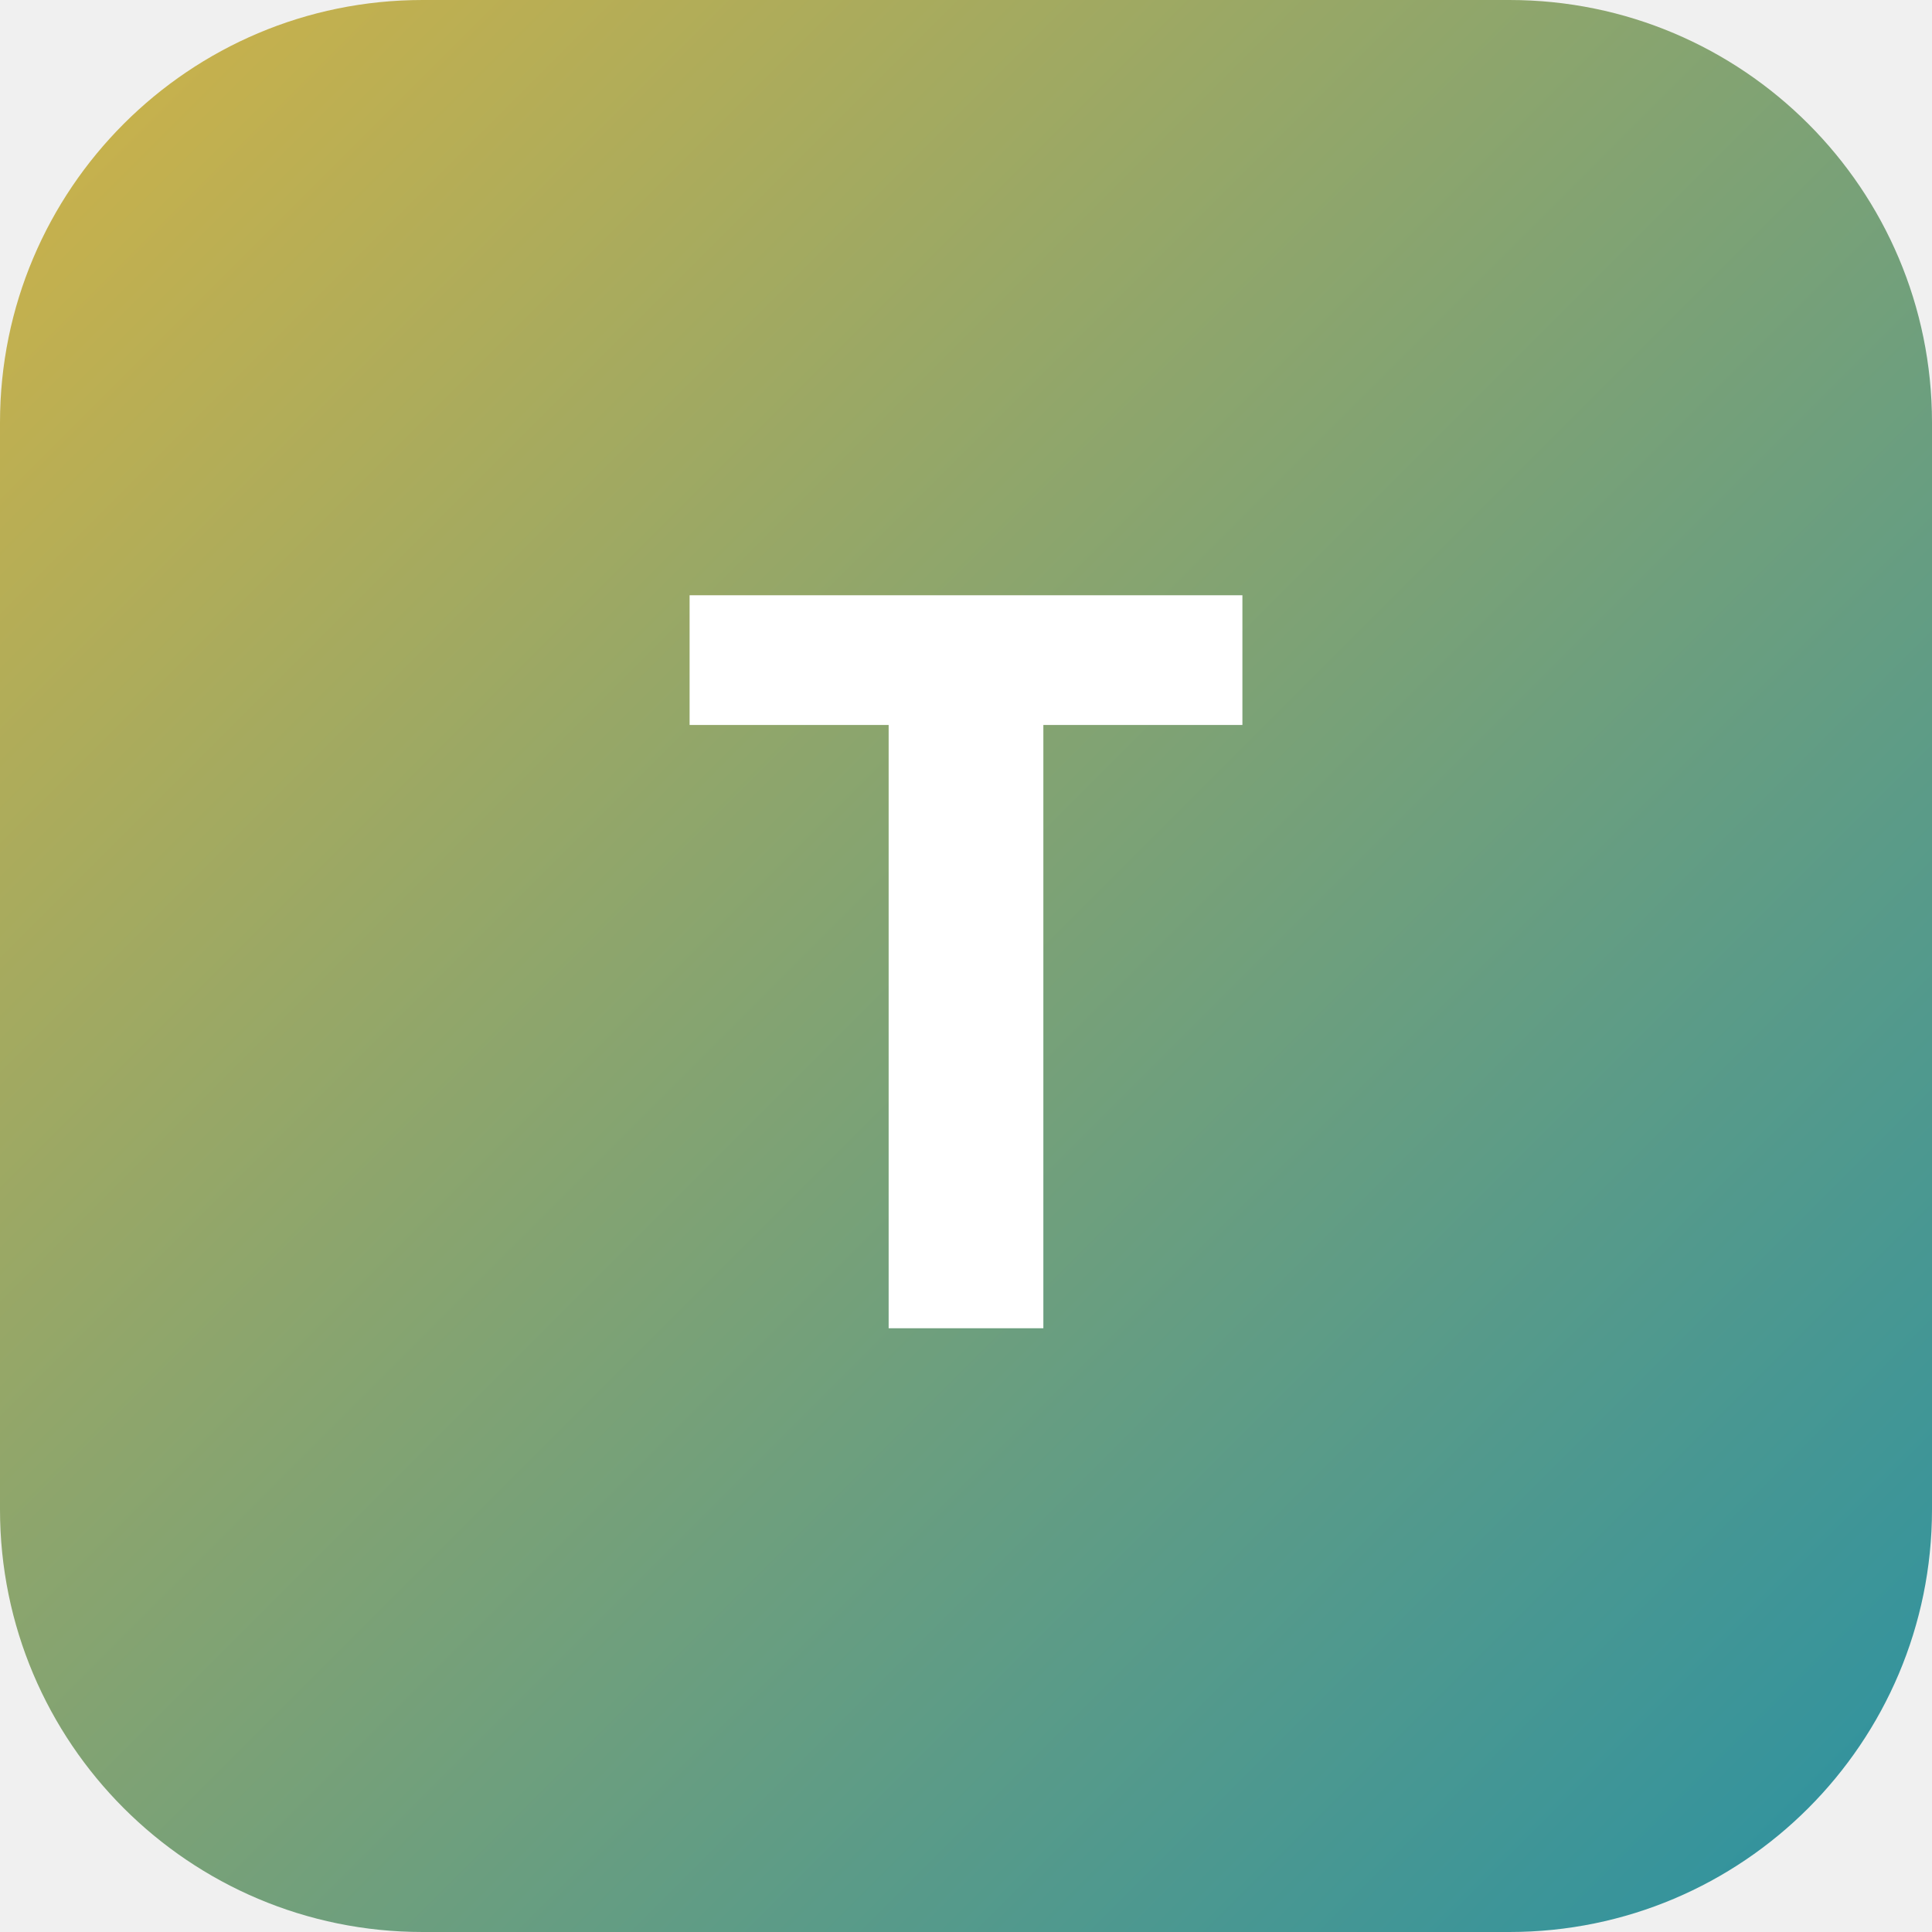
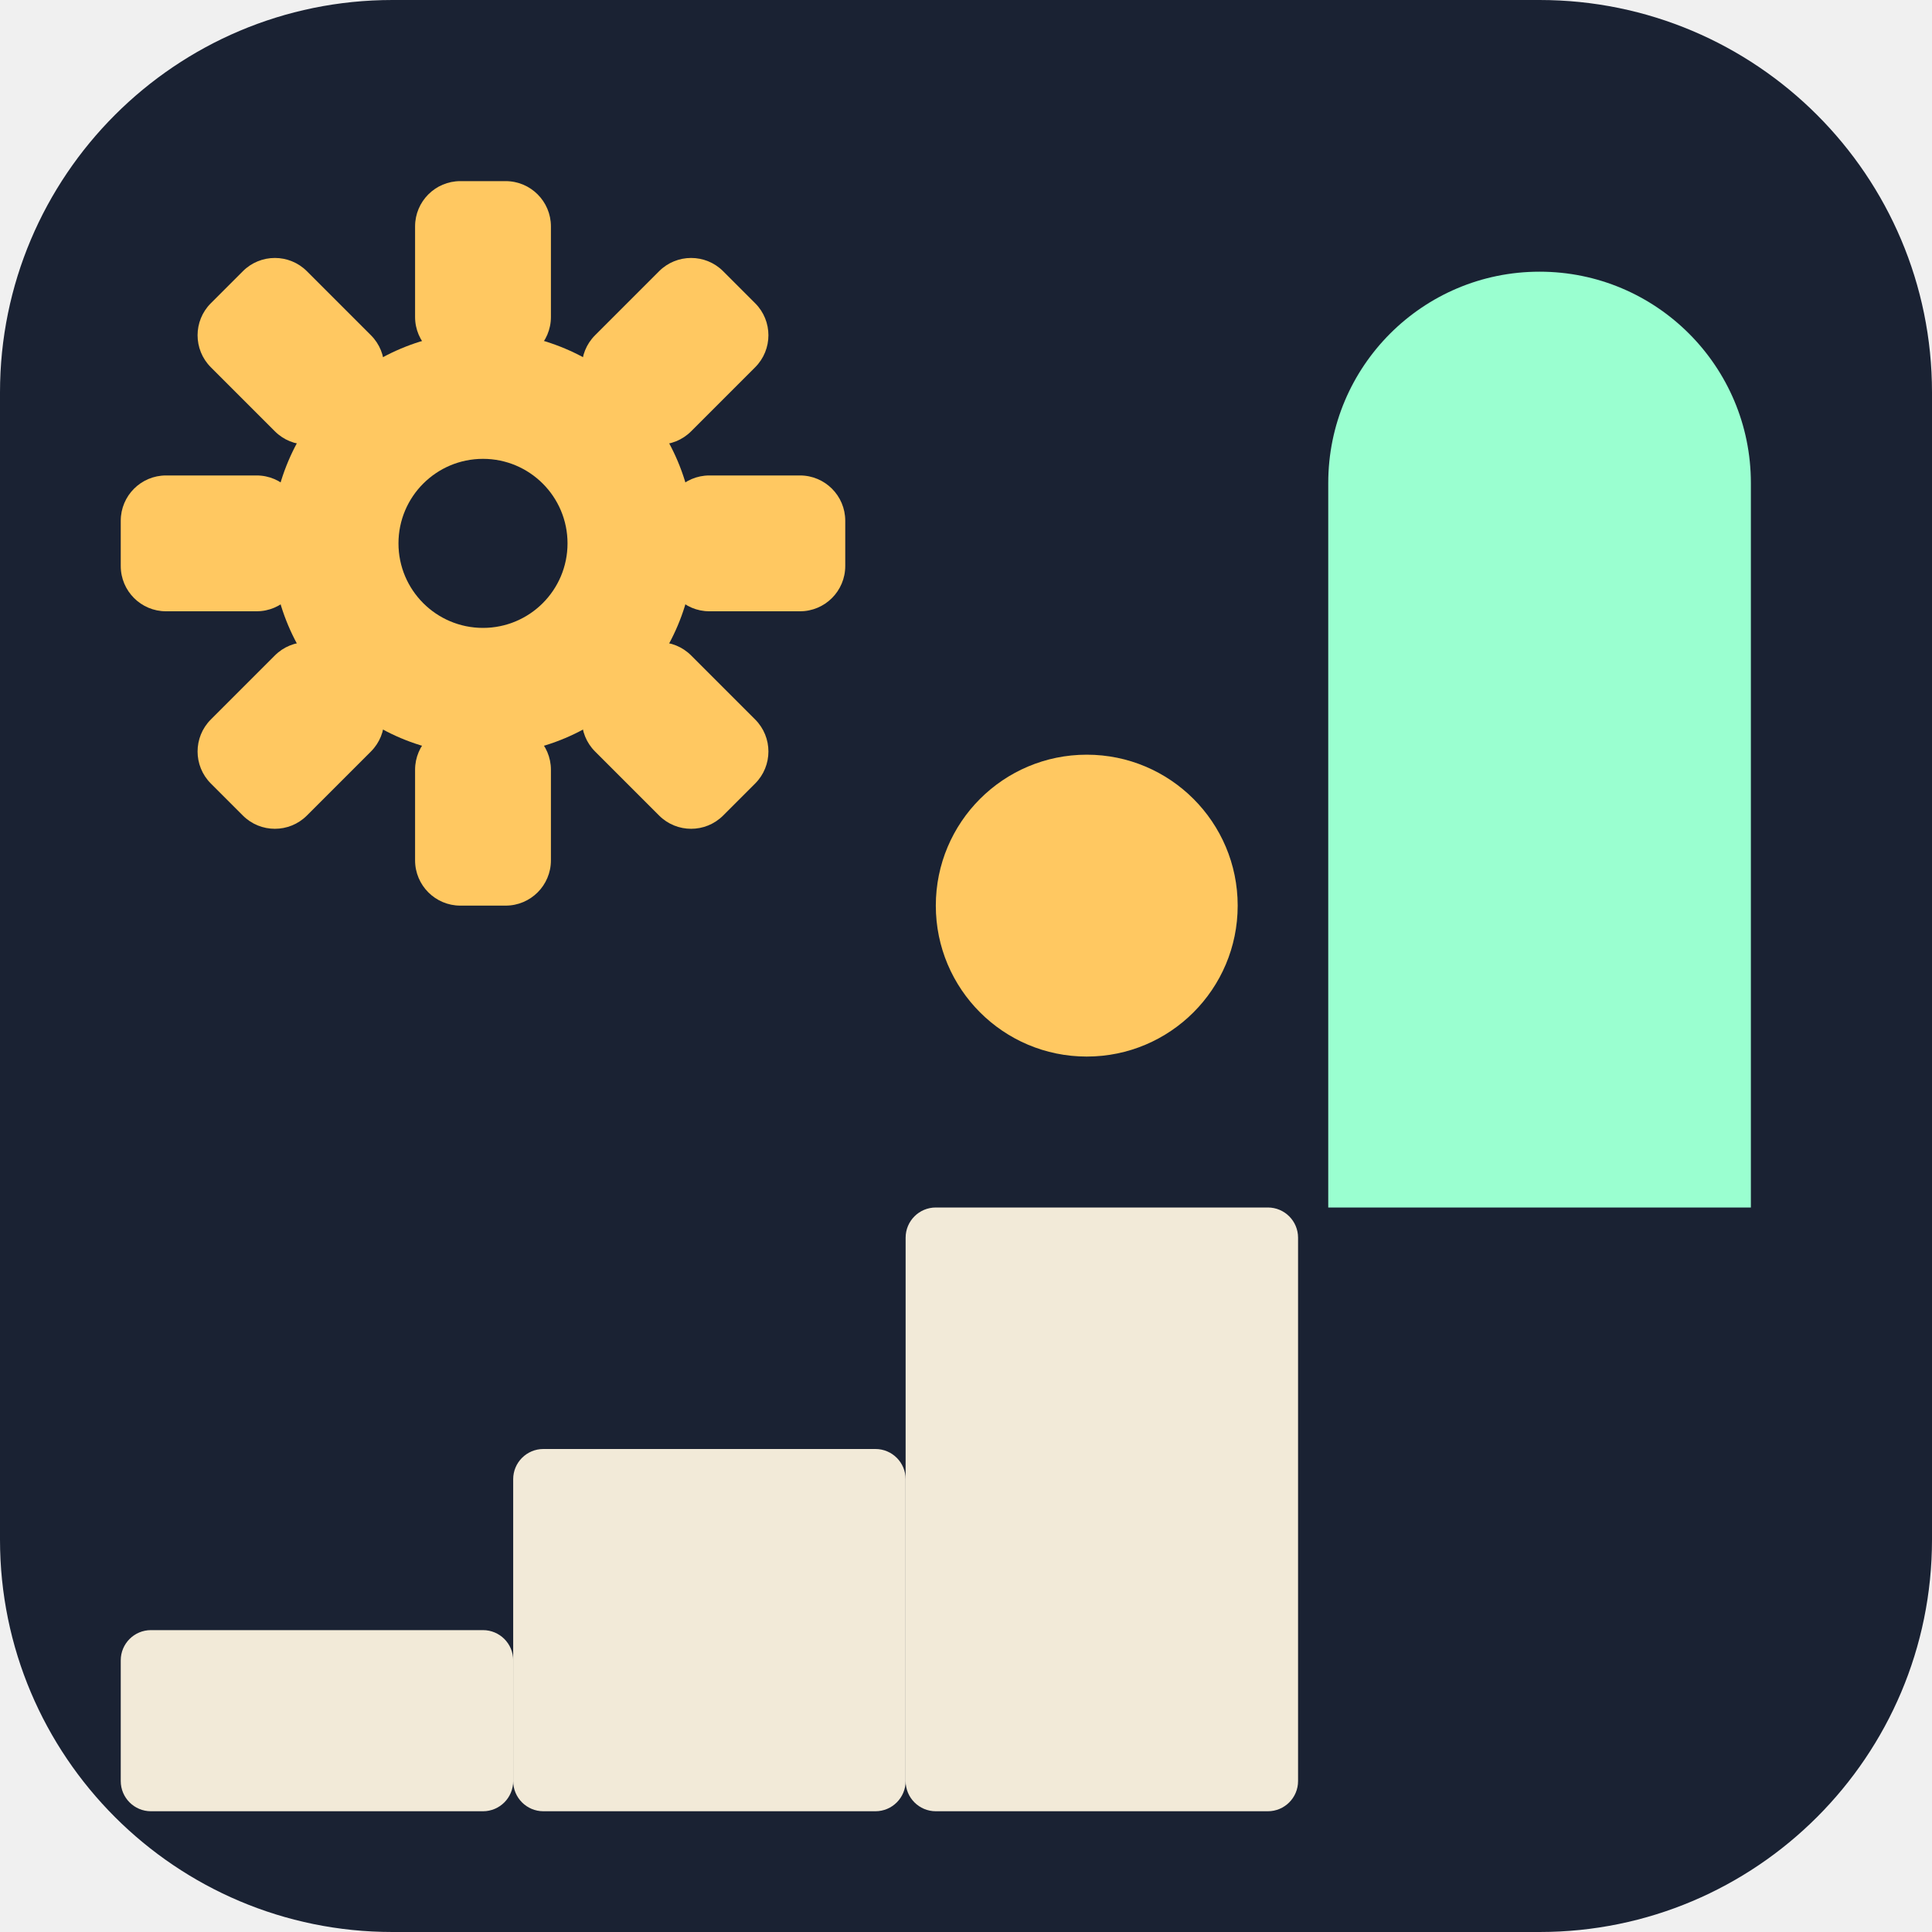
<svg xmlns="http://www.w3.org/2000/svg" viewBox="0 0 64 64">
-   <defs>
-     <linearGradient id="g" x1="0" y1="0" x2="1" y2="1">
-       <stop offset="0" stop-color="hsl(47 60% 55%)" />
-       <stop offset="1" stop-color="hsl(189 60% 40%)" />
-     </linearGradient>
-   </defs>
-   <rect width="64" height="64" rx="14" fill="url(#g)" />
-   <text x="32" y="44" font-size="34" text-anchor="middle" fill="#ffffff" font-family="Verdana,sans-serif" font-weight="bold">T</text>
+   <rect width="64" height="64" rx="13" fill="#1a2233" />
+   <g fill="#ffc861">
+     <circle cx="16" cy="18" r="7" />
+     <rect x="13.75" y="6" width="4.5" height="6" rx="1.5" />
+     <rect x="13.75" y="6" width="4.5" height="6" rx="1.5" transform="rotate(45 16 18)" />
+     <rect x="13.75" y="6" width="4.5" height="6" rx="1.5" transform="rotate(90 16 18)" />
+     <rect x="13.75" y="6" width="4.5" height="6" rx="1.5" transform="rotate(135 16 18)" />
+     <rect x="13.75" y="6" width="4.5" height="6" rx="1.5" transform="rotate(180 16 18)" />
+     <rect x="13.75" y="6" width="4.5" height="6" rx="1.5" transform="rotate(225 16 18)" />
+     <rect x="13.75" y="6" width="4.5" height="6" rx="1.5" transform="rotate(270 16 18)" />
+     <rect x="13.75" y="6" width="4.5" height="6" rx="1.5" transform="rotate(315 16 18)" />
+   </g>
+   <circle cx="16" cy="18" r="2.8" fill="#1a2233" />
+   <g fill="#f2ead8">
+     <rect x="4" y="54" width="13" height="6" rx="1" />
+     <rect x="17" y="48" width="13" height="12" rx="1" />
+     <rect x="30" y="40" width="13" height="20" rx="1" />
+   </g>
+   <path d="M44 40 L44 16 A7 7 0 0 1 58 16 L58 40 Z" fill="#9affd0" />
+   <circle cx="36" cy="30" r="5" fill="#ffc861" />
</svg>
